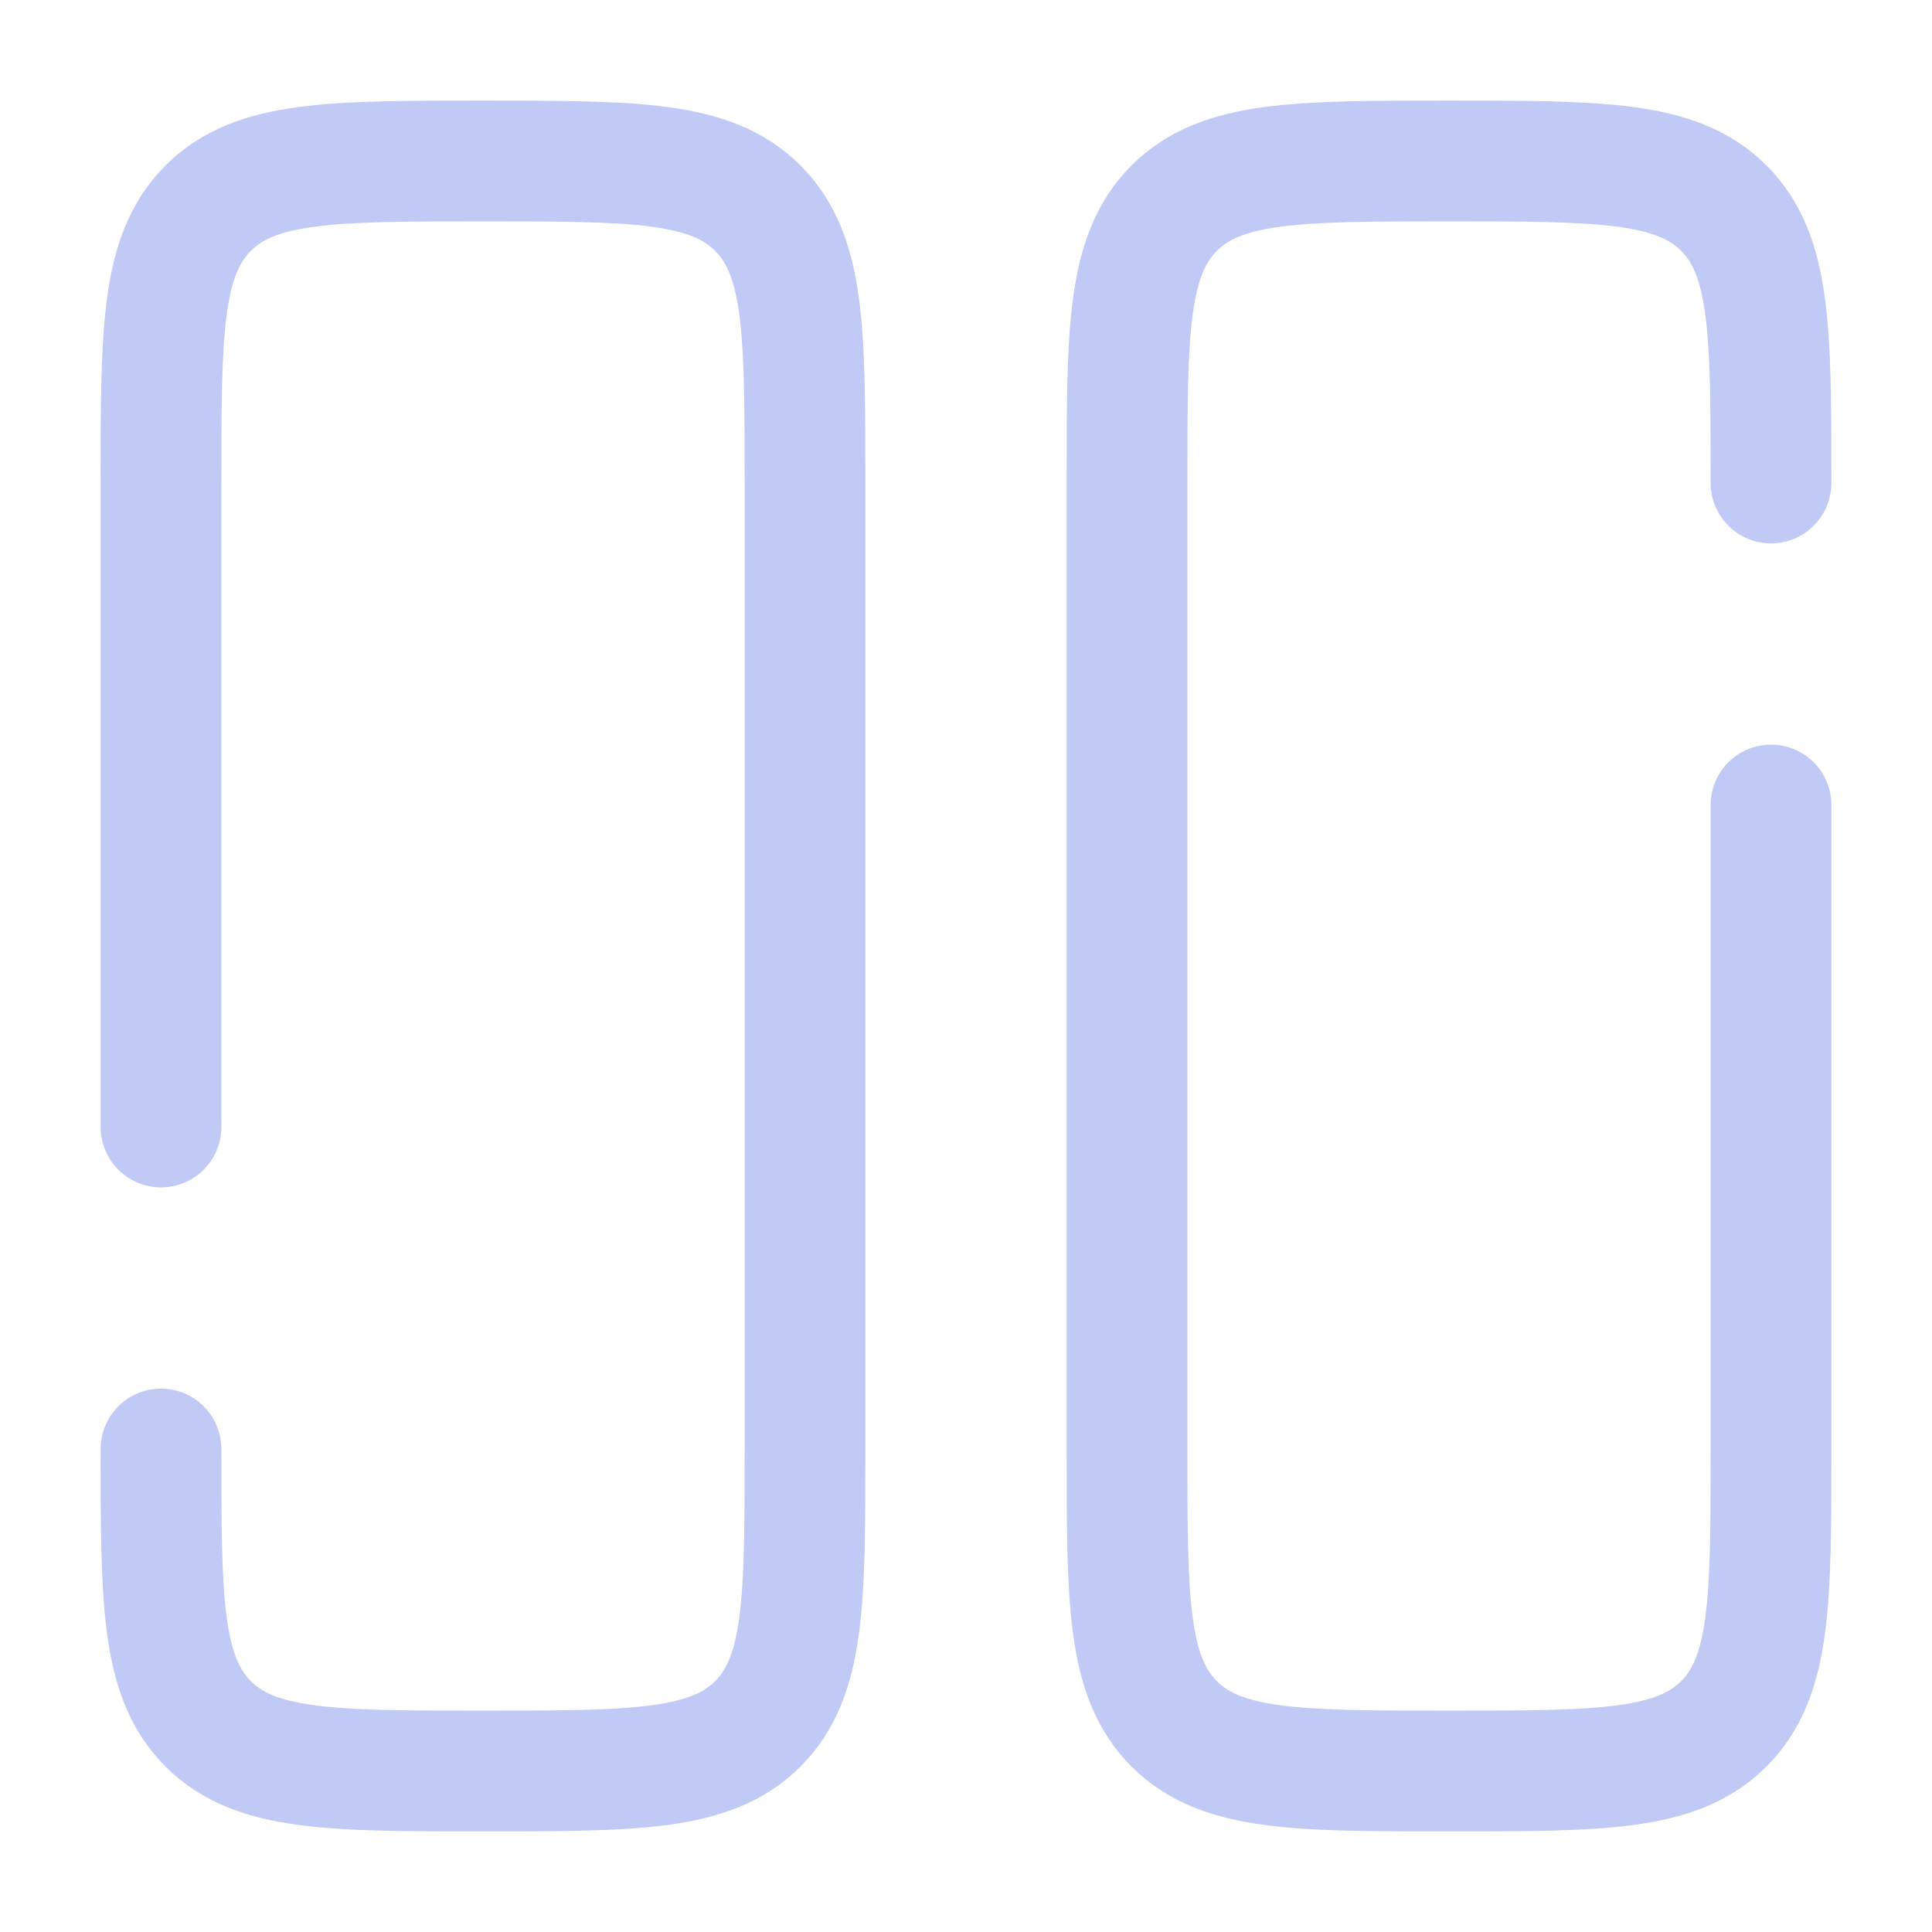
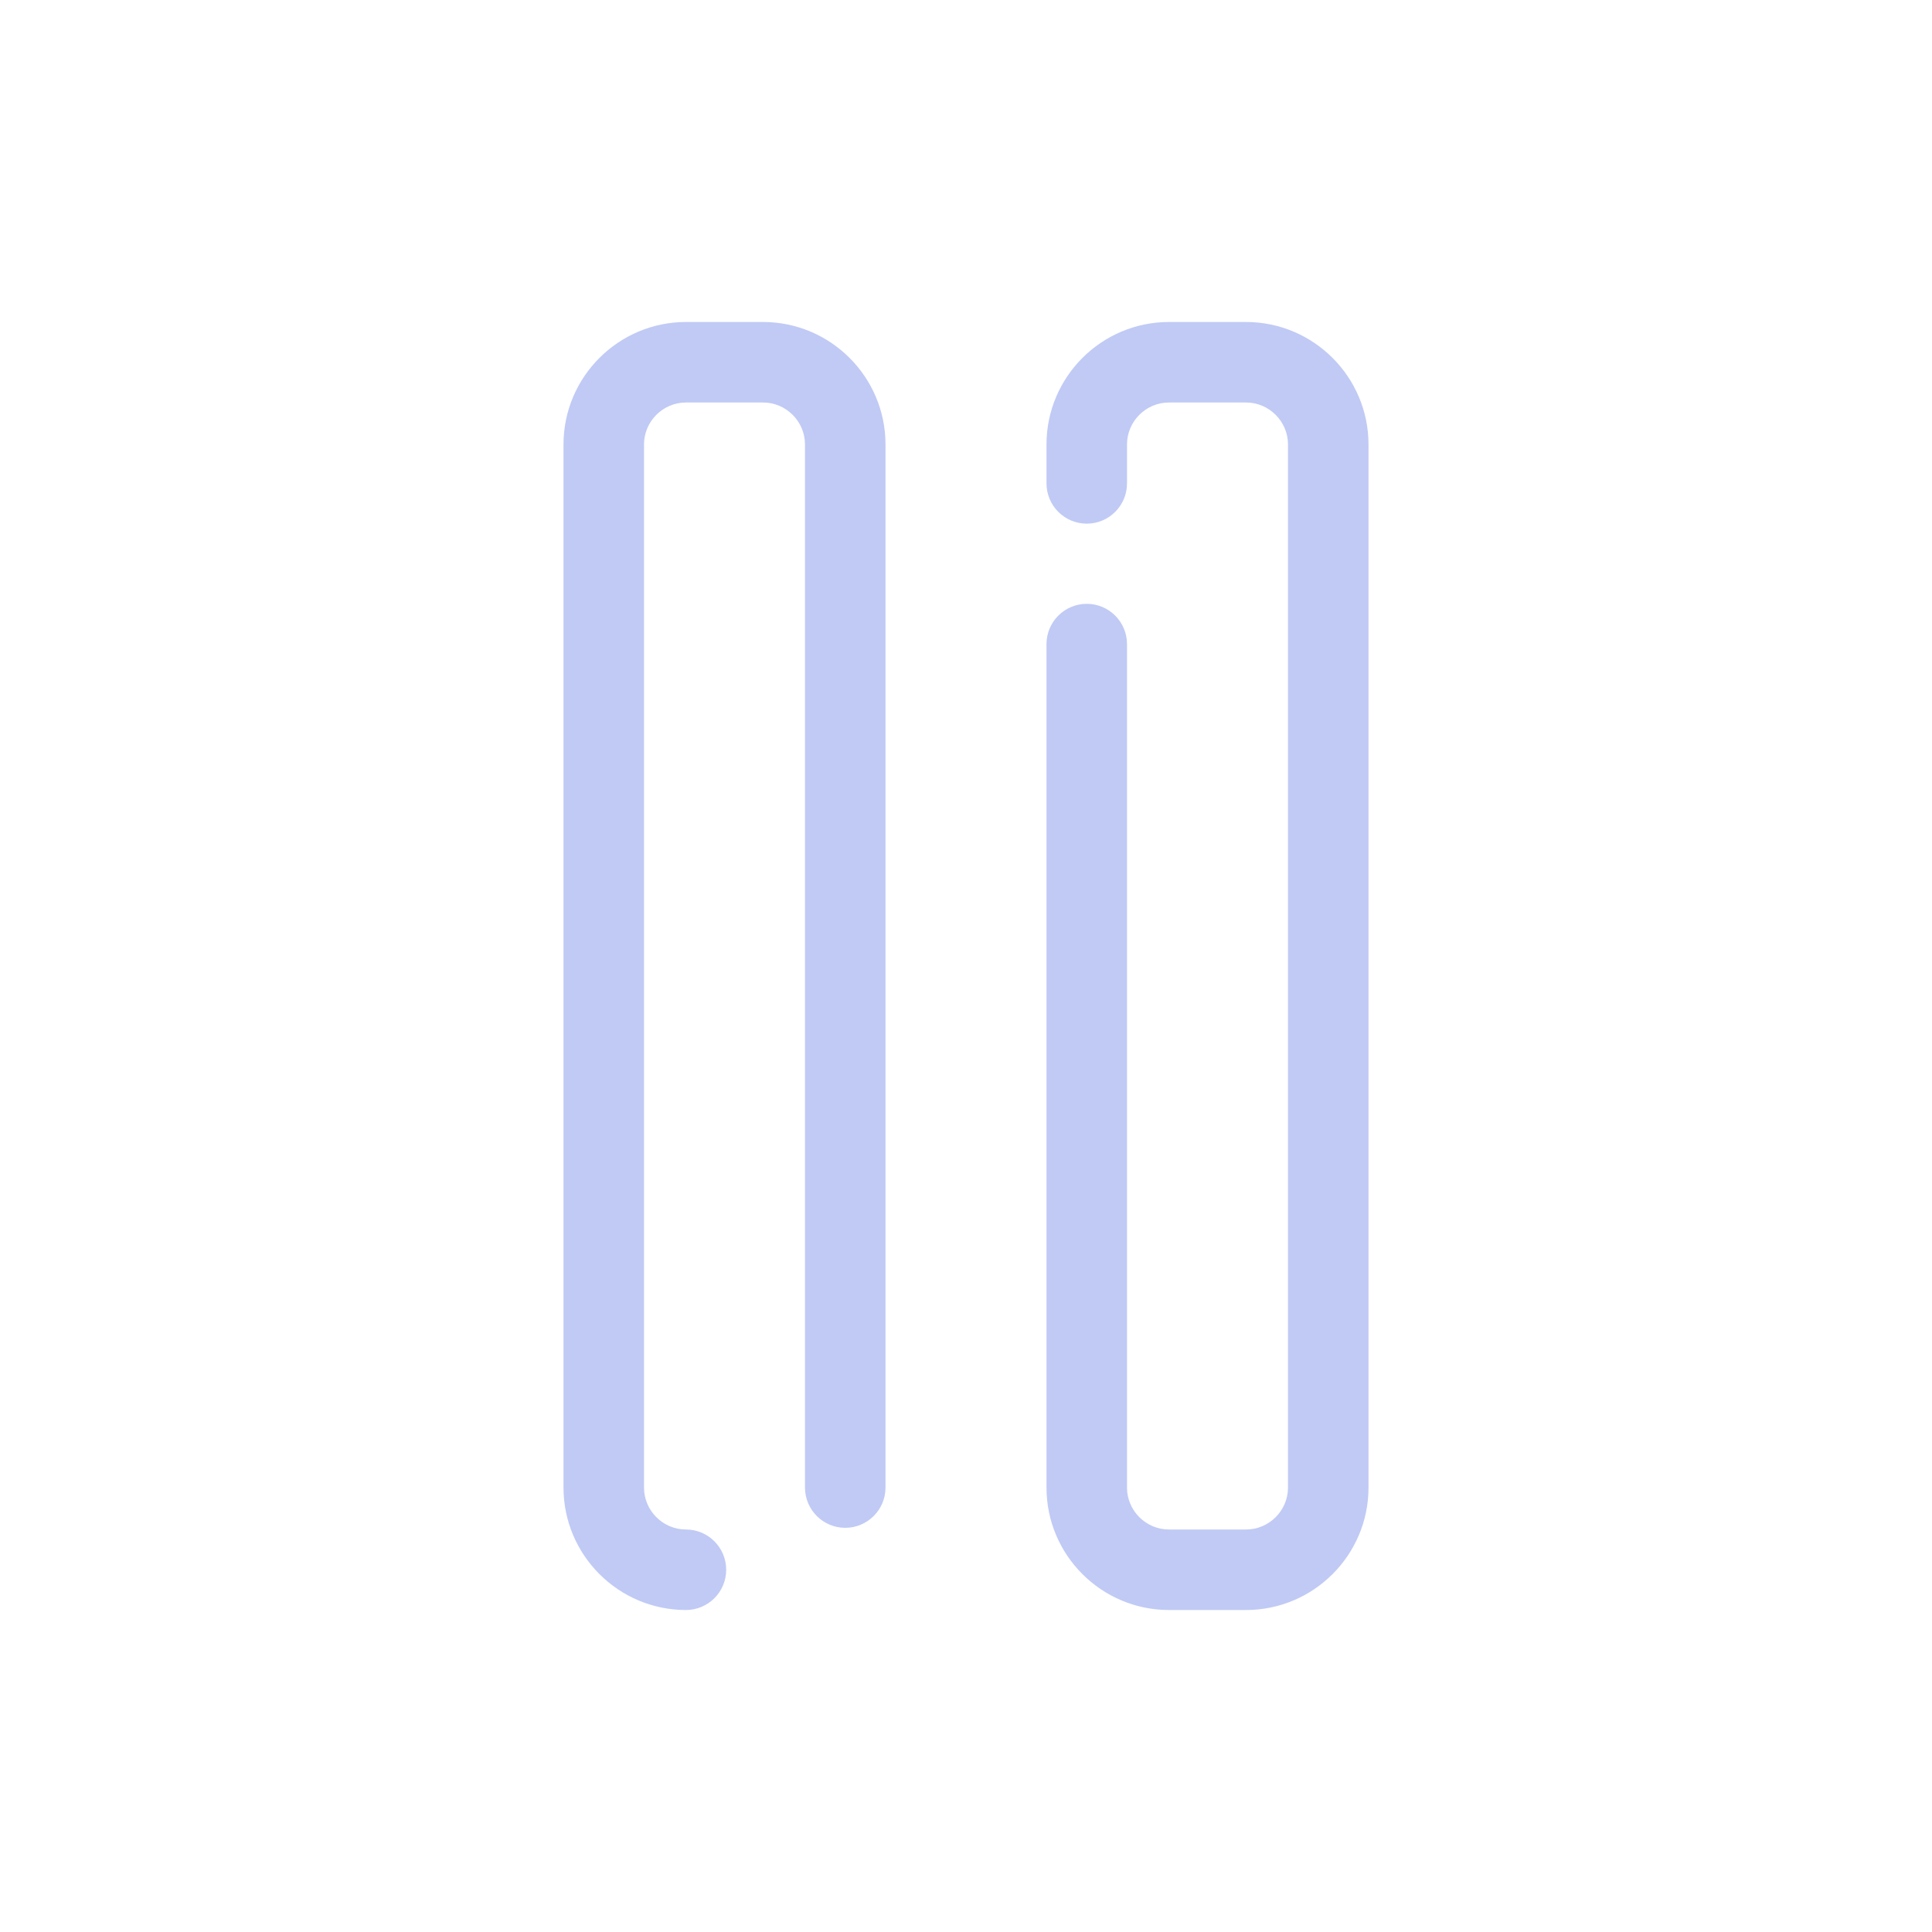
- <svg xmlns="http://www.w3.org/2000/svg" width="800px" height="800px" viewBox="0 0 24 24" fill="none">
-   <path d="M2 18C2 19.886 2 20.828 2.586 21.414C3.172 22 4.114 22 6 22C7.886 22 8.828 22 9.414 21.414C10 20.828 10 19.886 10 18V6C10 4.114 10 3.172 9.414 2.586C8.828 2 7.886 2 6 2C4.114 2 3.172 2 2.586 2.586C2 3.172 2 4.114 2 6V14" stroke="#c0caf5" stroke-width="1.5" stroke-linecap="round" />
-   <path d="M22 6C22 4.114 22 3.172 21.414 2.586C20.828 2 19.886 2 18 2C16.114 2 15.172 2 14.586 2.586C14 3.172 14 4.114 14 6V18C14 19.886 14 20.828 14.586 21.414C15.172 22 16.114 22 18 22C19.886 22 20.828 22 21.414 21.414C22 20.828 22 19.886 22 18V10" stroke="#c0caf5" stroke-width="1.5" stroke-linecap="round" />
+ <svg xmlns="http://www.w3.org/2000/svg" width="800px" height="800px" viewBox="0 0 48 48" fill="none">
+   <g id="pause">
+     <g id="pause_2">
+       <path id="Combined Shape" fill-rule="evenodd" clip-rule="evenodd" d="M28 11.042V12.01C28 12.562 27.552 13.01 27 13.01C26.448 13.01 26 12.562 26 12.01V11.042C26 9.366 27.366 8 29.042 8H30.958C32.634 8 34 9.366 34 11.042V36.96C34 38.635 32.634 40 30.958 40H29.042C27.366 40 26 38.635 26 36.96V16.002C26 15.45 26.448 15.002 27 15.002C27.552 15.002 28 15.45 28 16.002V36.96C28 37.53 28.47 38 29.042 38H30.958C31.53 38 32 37.53 32 36.96V11.042C32 10.47 31.53 10 30.958 10H29.042C28.47 10 28 10.47 28 11.042ZM16 36.958C16 37.53 16.47 38 17.042 38C17.594 38 18.042 38.448 18.042 39C18.042 39.552 17.594 40 17.042 40C15.366 40 14 38.634 14 36.958V11.042C14 9.366 15.366 8 17.042 8H18.958C20.634 8 22 9.366 22 11.042V36.958C22 37.51 21.552 37.958 21 37.958C20.448 37.958 20 37.51 20 36.958V11.042C20 10.47 19.53 10 18.958 10H17.042C16.47 10 16 10.47 16 11.042V36.958Z" fill="#c0caf5" />
+     </g>
+   </g>
</svg>
